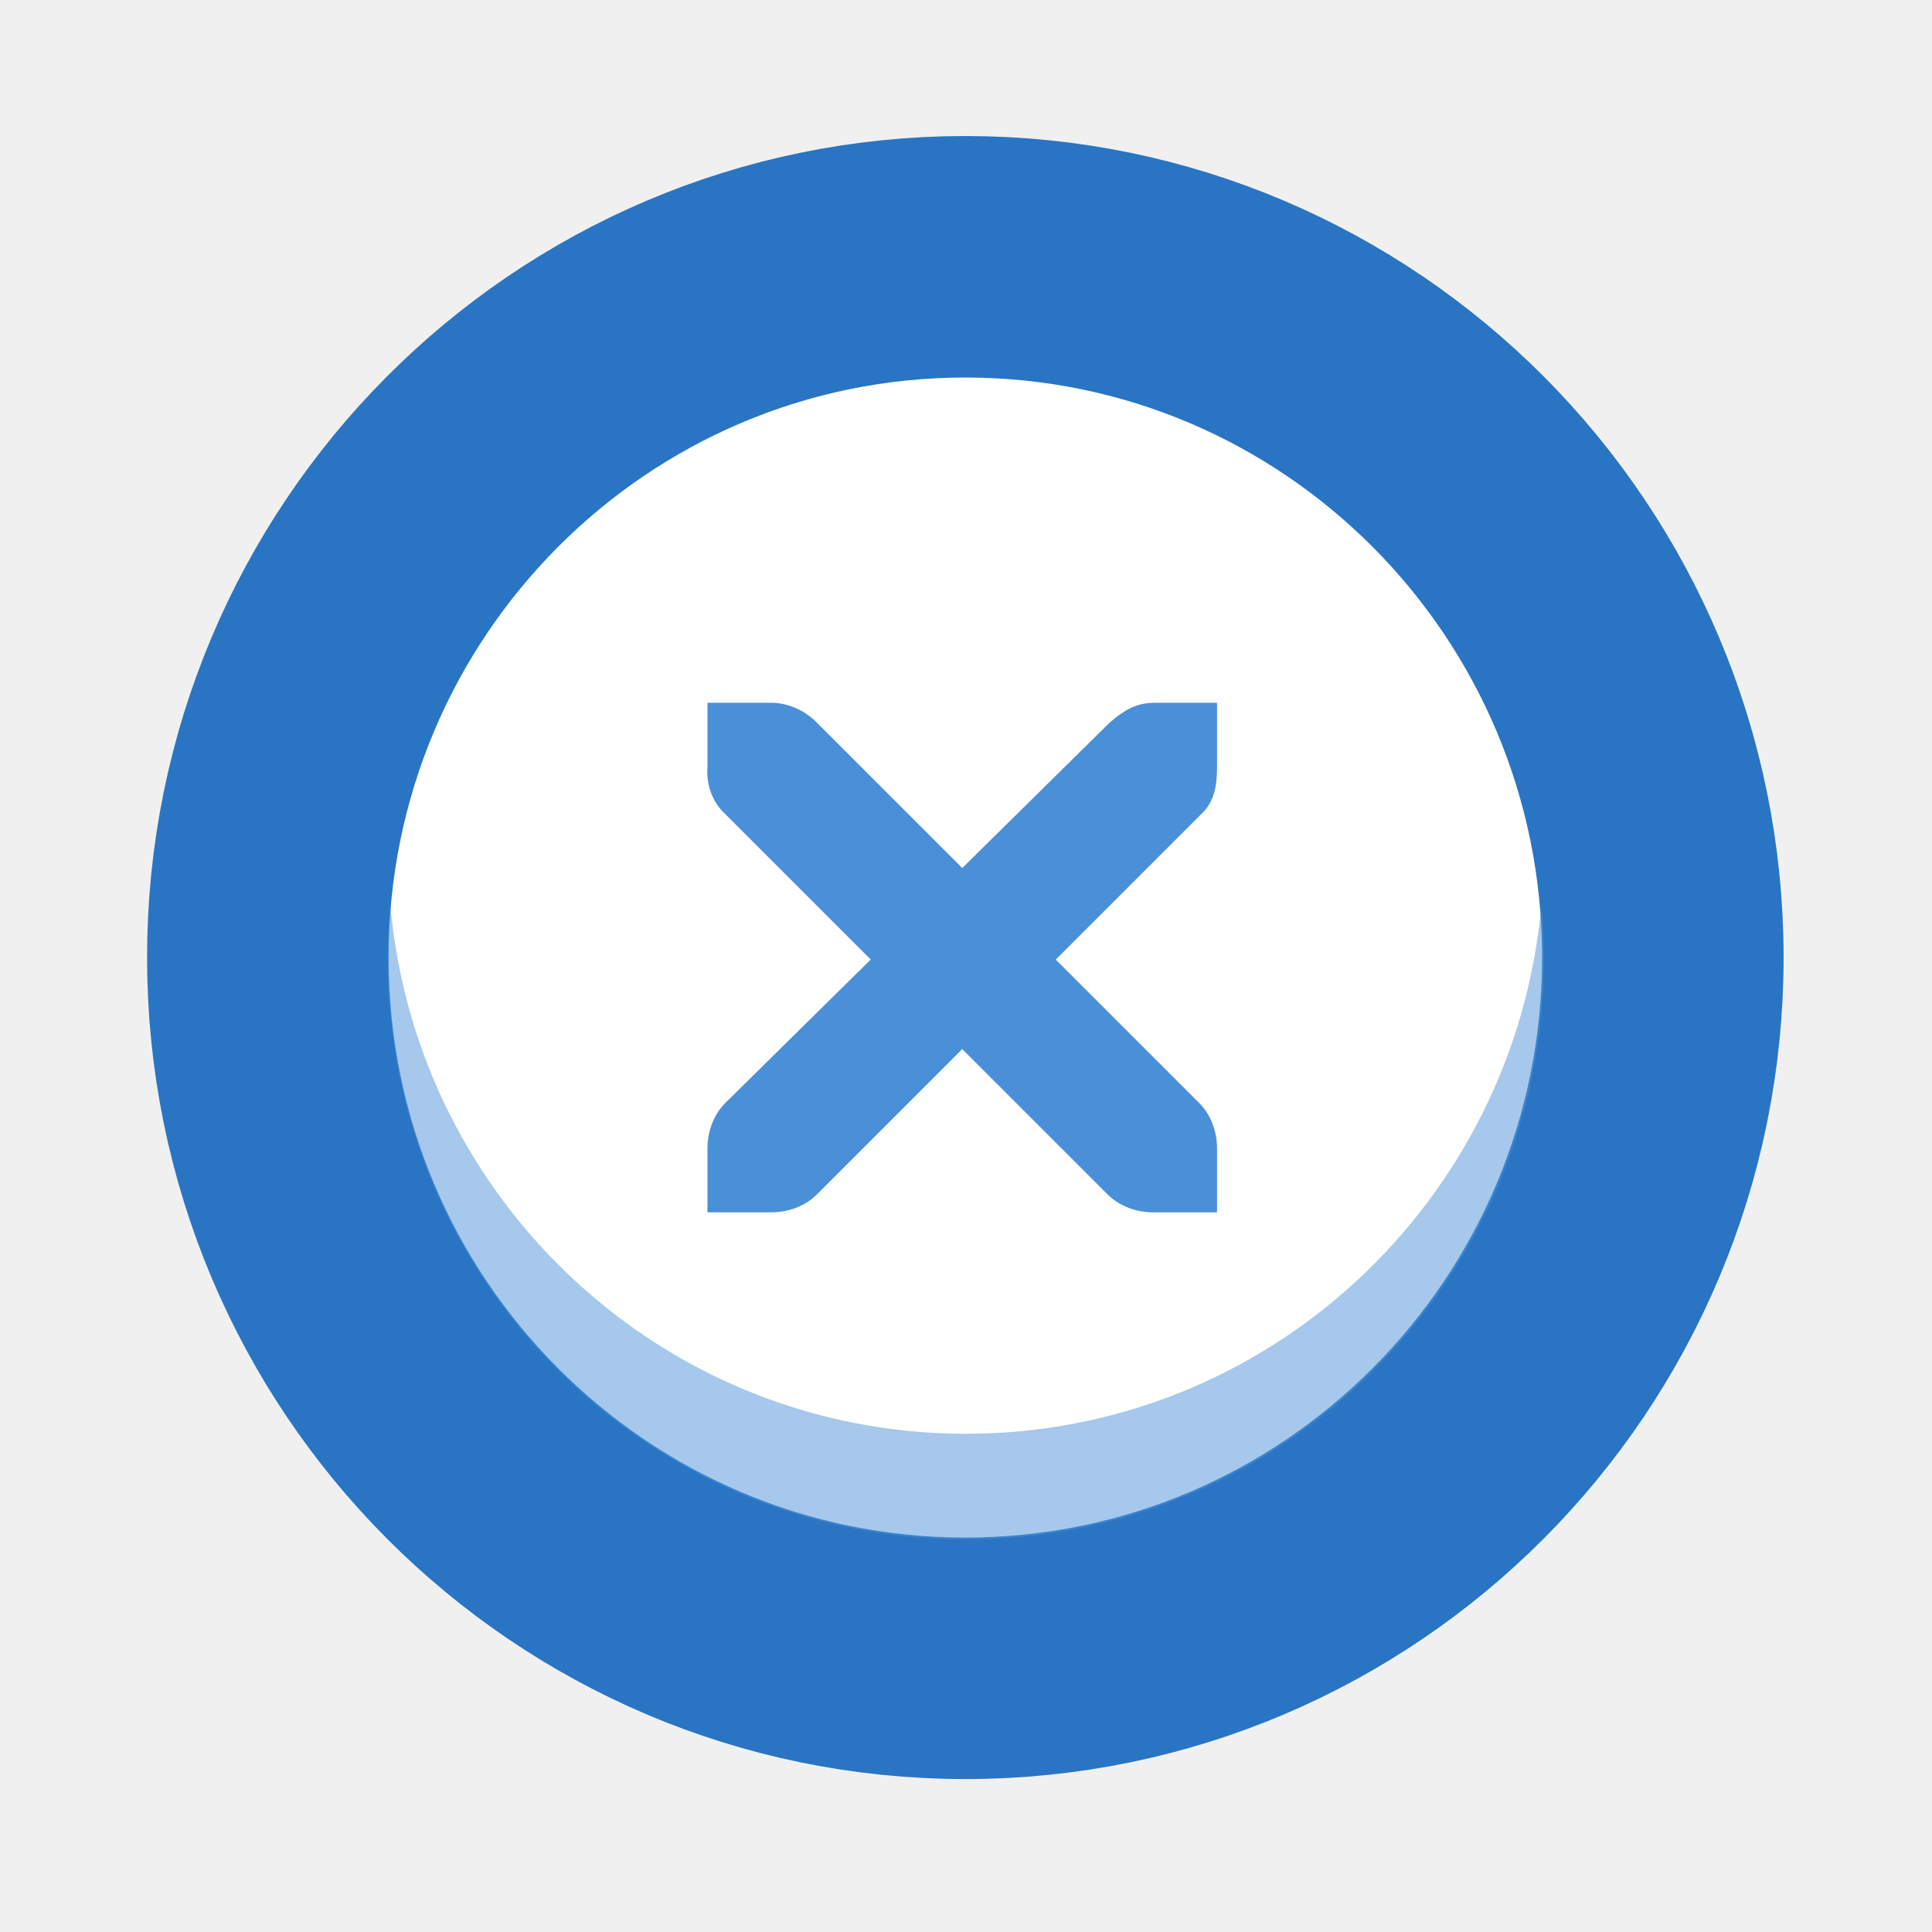
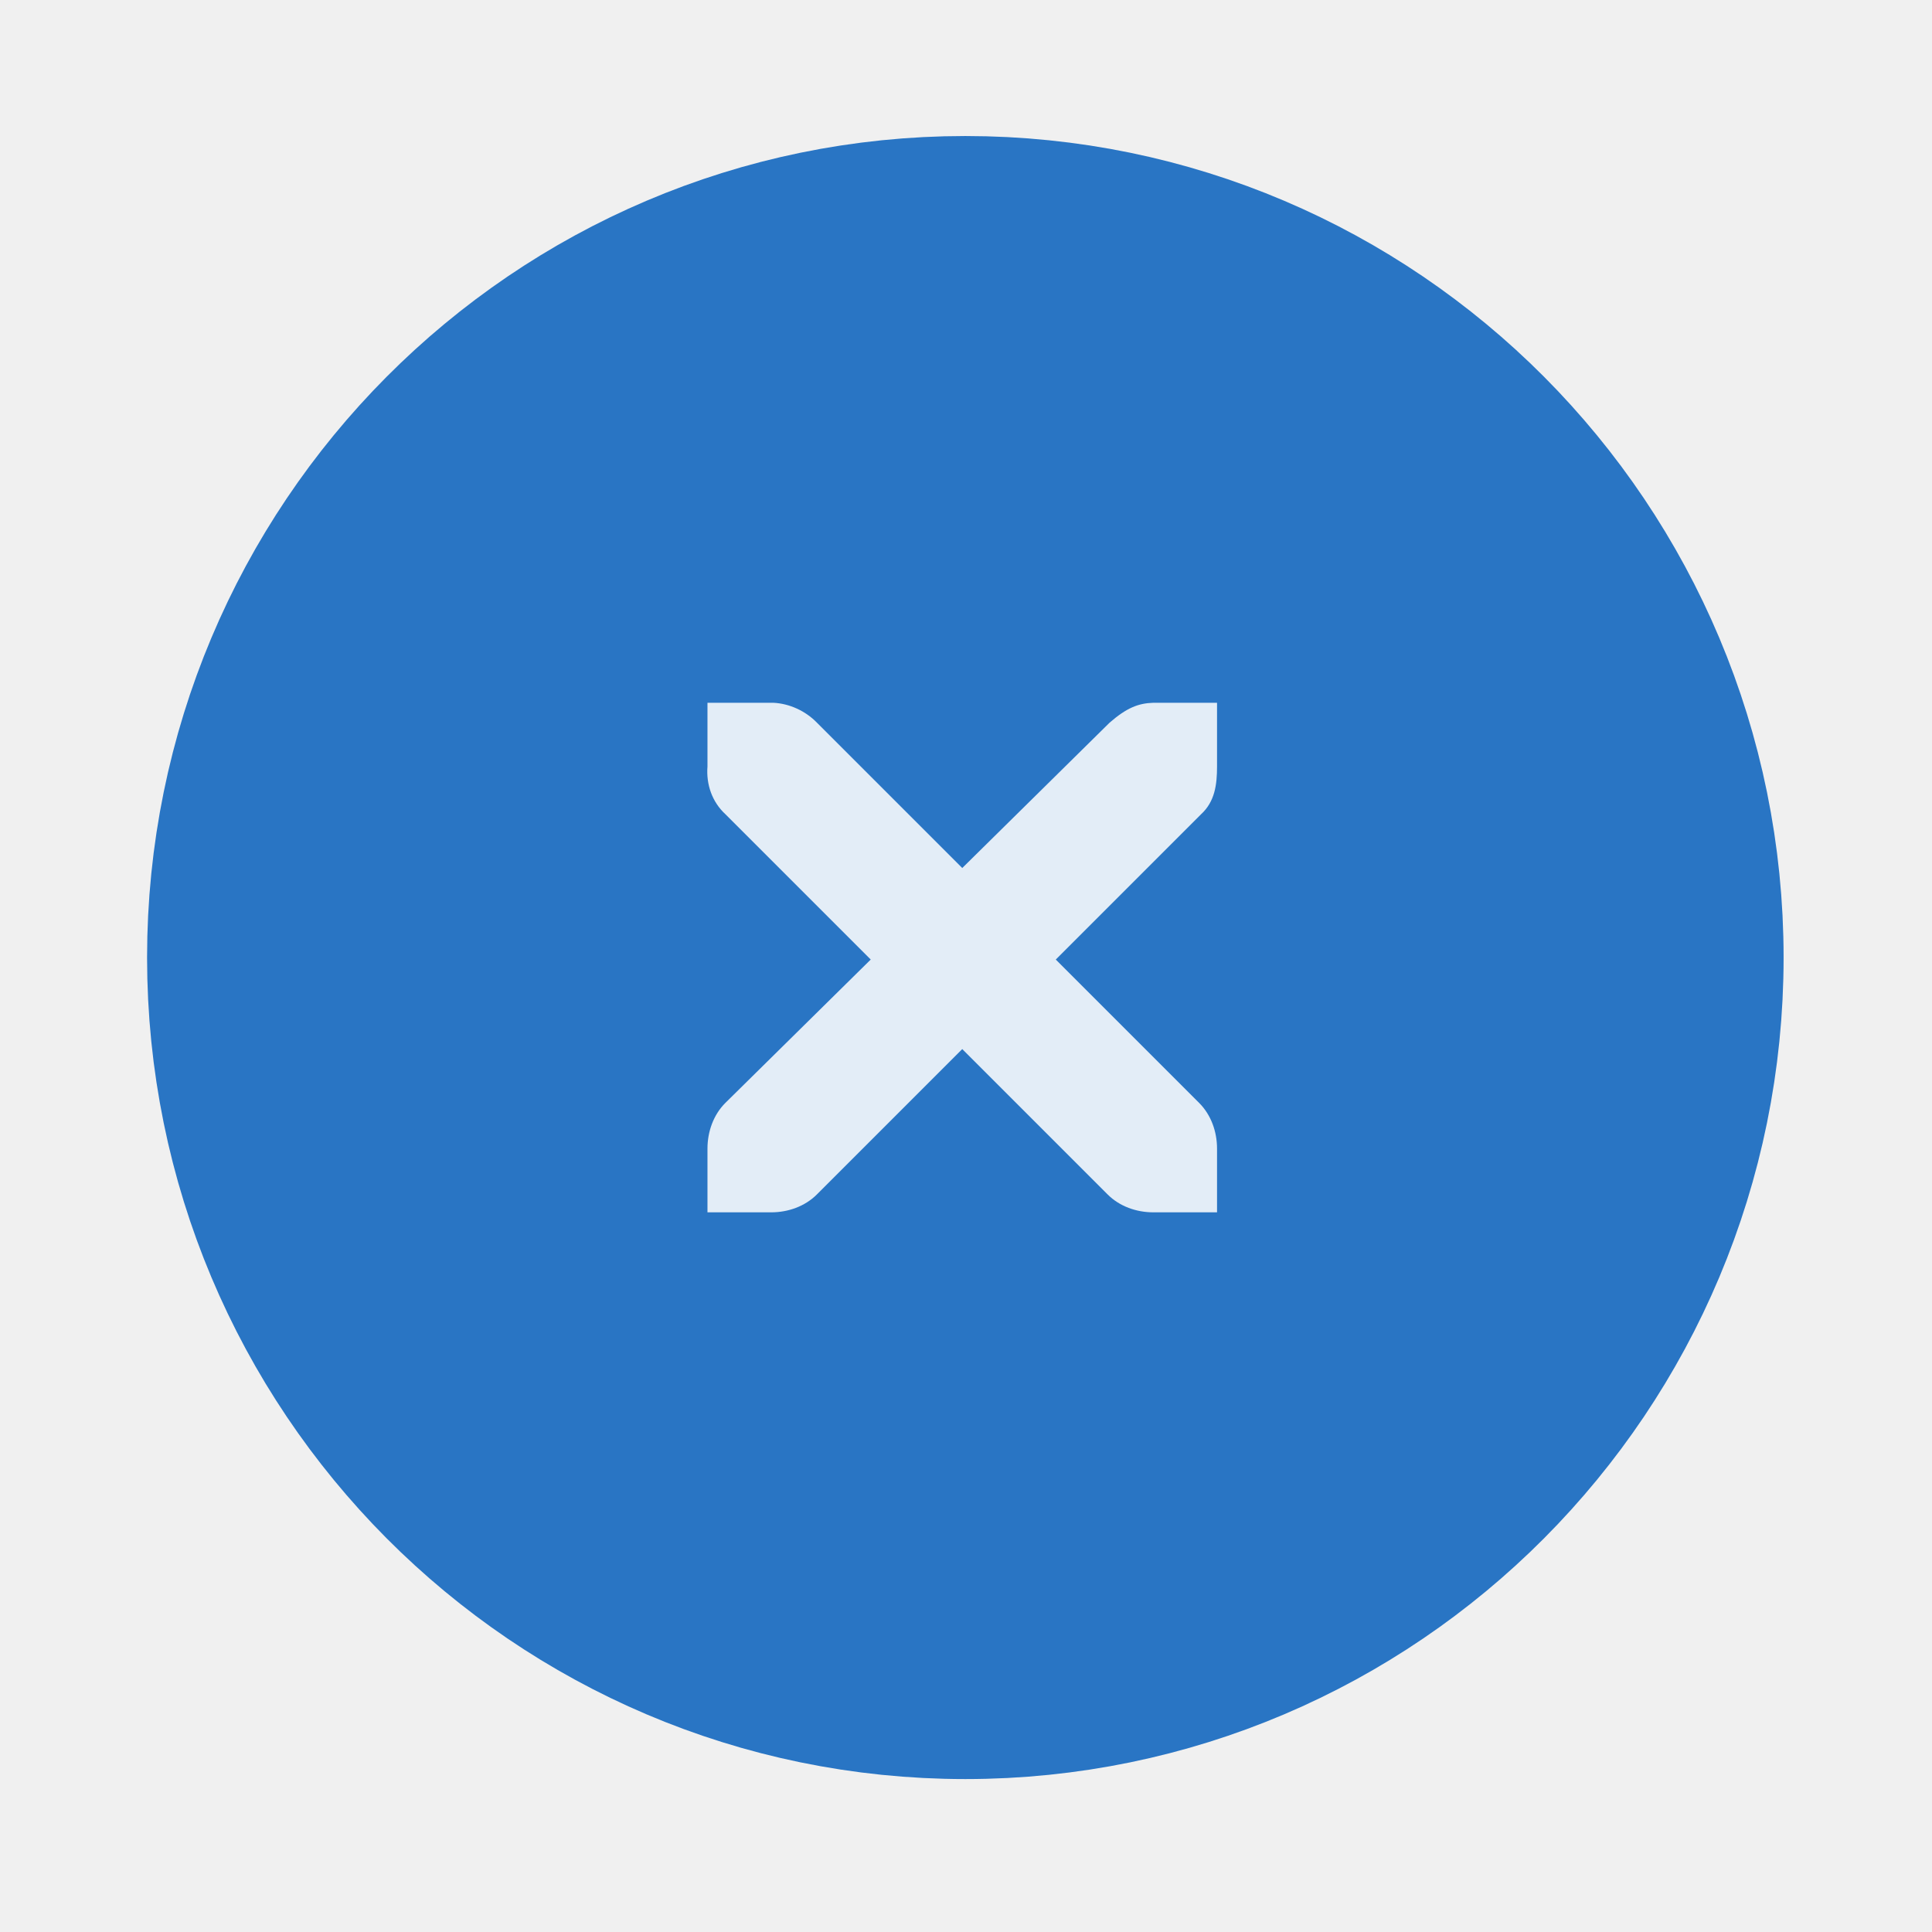
<svg xmlns="http://www.w3.org/2000/svg" version="1.0" id="Foreground" x="0px" y="0px" width="32" height="32" viewBox="0 0 32 32" enable-background="new 0 0 16 16" xml:space="preserve">
  <defs id="defs2397">
    <linearGradient id="linearGradient3173">
      <stop style="stop-color:#c4c4c4;stop-opacity:1;" offset="0" id="stop3175" />
      <stop style="stop-color:#ffffff;stop-opacity:1;" offset="1" id="stop3177" />
    </linearGradient>
  </defs>
-   <path d="m 4.436,15.86 c 0,-6.41 5.173,-11.607 11.553,-11.607 6.38,0 11.553,5.197 11.553,11.607 0,6.41 -5.173,11.607 -11.553,11.607 -6.38,0 -11.553,-5.197 -11.553,-11.607 z" id="path2394-32" style="color:#000000;clip-rule:evenodd;display:inline;overflow:visible;visibility:visible;fill:#ffffff;fill-opacity:1;fill-rule:nonzero;stroke:#2975c4;stroke-width:4;stroke-linecap:butt;stroke-linejoin:miter;stroke-miterlimit:4;stroke-dasharray:none;stroke-dashoffset:0;stroke-opacity:1;marker:none;enable-background:accumulate" />
-   <path style="color:#000000;display:inline;overflow:visible;visibility:visible;opacity:0.499;fill:#4a90d9;fill-opacity:1;fill-rule:nonzero;stroke:none;stroke-width:1.749;stroke-linecap:butt;stroke-linejoin:miter;stroke-miterlimit:4;stroke-dasharray:none;stroke-dashoffset:0;stroke-opacity:1;marker:none;enable-background:accumulate" d="m 6.465,15.001 c -0.026,0.288 -0.044,0.579 -0.044,0.875 0,5.313 4.288,9.621 9.577,9.621 5.288,0 9.575,-4.308 9.575,-9.621 0,-0.295 -0.019,-0.586 -0.044,-0.875 -0.44,4.903 -4.536,8.747 -9.531,8.747 -4.995,0 -9.092,-3.844 -9.532,-8.747 z" id="path2561" />
-   <path d="m 11.718,11.64 h 1.055 c 0.011,-1.26e-4 0.022,-4.86e-4 0.033,0 0.269,0.012 0.538,0.136 0.725,0.33 l 2.407,2.407 2.44,-2.407 c 0.28,-0.243 0.471,-0.322 0.725,-0.33 h 1.055 v 1.055 c 0,0.302 -0.036,0.581 -0.264,0.791 l -2.407,2.407 2.374,2.374 c 0.199,0.199 0.297,0.478 0.297,0.758 v 1.055 h -1.055 c -0.28,-10e-6 -0.56,-0.098 -0.758,-0.297 l -2.407,-2.407 -2.407,2.407 c -0.199,0.199 -0.478,0.297 -0.758,0.297 H 11.718 v -1.055 c -3e-6,-0.28 0.098,-0.56 0.297,-0.758 L 14.422,15.893 12.015,13.486 C 11.793,13.281 11.695,12.991 11.718,12.695 Z" id="path27279-0-5" style="color:#bebebe;font-style:normal;font-variant:normal;font-weight:normal;font-stretch:normal;font-size:medium;line-height:normal;font-family:'Andale Mono';-inkscape-font-specification:'Andale Mono';text-indent:0;text-align:start;text-decoration:none;text-decoration-line:none;letter-spacing:normal;word-spacing:normal;text-transform:none;writing-mode:lr-tb;direction:ltr;text-anchor:start;display:inline;overflow:visible;visibility:visible;fill:#4a90d9;fill-opacity:1;fill-rule:nonzero;stroke:none;stroke-width:1.88;marker:none;enable-background:new" />
+   <path d="m 4.436,15.86 c 0,-6.41 5.173,-11.607 11.553,-11.607 6.38,0 11.553,5.197 11.553,11.607 0,6.41 -5.173,11.607 -11.553,11.607 -6.38,0 -11.553,-5.197 -11.553,-11.607 z" id="path2394-32" style="color:#000000;clip-rule:evenodd;display:inline;overflow:visible;visibility:visible;fill:#2975c4;fill-opacity:1;fill-rule:nonzero;stroke:#2975c4;stroke-width:4;stroke-linecap:butt;stroke-linejoin:miter;stroke-miterlimit:4;stroke-dasharray:none;stroke-dashoffset:0;stroke-opacity:1;marker:none;enable-background:accumulate" />
+   <path style="color:#000000;display:none;overflow:visible;visibility:visible;opacity:0.499;fill:#4a90d9;fill-opacity:1;fill-rule:nonzero;stroke:none;stroke-width:1.749;stroke-linecap:butt;stroke-linejoin:miter;stroke-miterlimit:4;stroke-dasharray:none;stroke-dashoffset:0;stroke-opacity:1;marker:none;enable-background:accumulate" d="m 6.465,15.001 c -0.026,0.288 -0.044,0.579 -0.044,0.875 0,5.313 4.288,9.621 9.577,9.621 5.288,0 9.575,-4.308 9.575,-9.621 0,-0.295 -0.019,-0.586 -0.044,-0.875 -0.44,4.903 -4.536,8.747 -9.531,8.747 -4.995,0 -9.092,-3.844 -9.532,-8.747 z" id="path2561" />
+   <path d="m 11.718,11.64 h 1.055 c 0.011,-1.26e-4 0.022,-4.86e-4 0.033,0 0.269,0.012 0.538,0.136 0.725,0.33 l 2.407,2.407 2.44,-2.407 c 0.28,-0.243 0.471,-0.322 0.725,-0.33 h 1.055 v 1.055 c 0,0.302 -0.036,0.581 -0.264,0.791 l -2.407,2.407 2.374,2.374 c 0.199,0.199 0.297,0.478 0.297,0.758 v 1.055 h -1.055 c -0.28,-10e-6 -0.56,-0.098 -0.758,-0.297 l -2.407,-2.407 -2.407,2.407 c -0.199,0.199 -0.478,0.297 -0.758,0.297 H 11.718 v -1.055 c -3e-6,-0.28 0.098,-0.56 0.297,-0.758 L 14.422,15.893 12.015,13.486 C 11.793,13.281 11.695,12.991 11.718,12.695 Z" id="path27279-0-5" style="color:#bebebe;font-style:normal;font-variant:normal;font-weight:normal;font-stretch:normal;font-size:medium;line-height:normal;font-family:'Andale Mono';-inkscape-font-specification:'Andale Mono';text-indent:0;text-align:start;text-decoration:none;text-decoration-line:none;letter-spacing:normal;word-spacing:normal;text-transform:none;writing-mode:lr-tb;direction:ltr;text-anchor:start;display:inline;overflow:visible;visibility:visible;fill:#ffffff;fill-opacity:0.869;fill-rule:nonzero;stroke:none;stroke-width:1.88;marker:none;enable-background:new" />
</svg>
